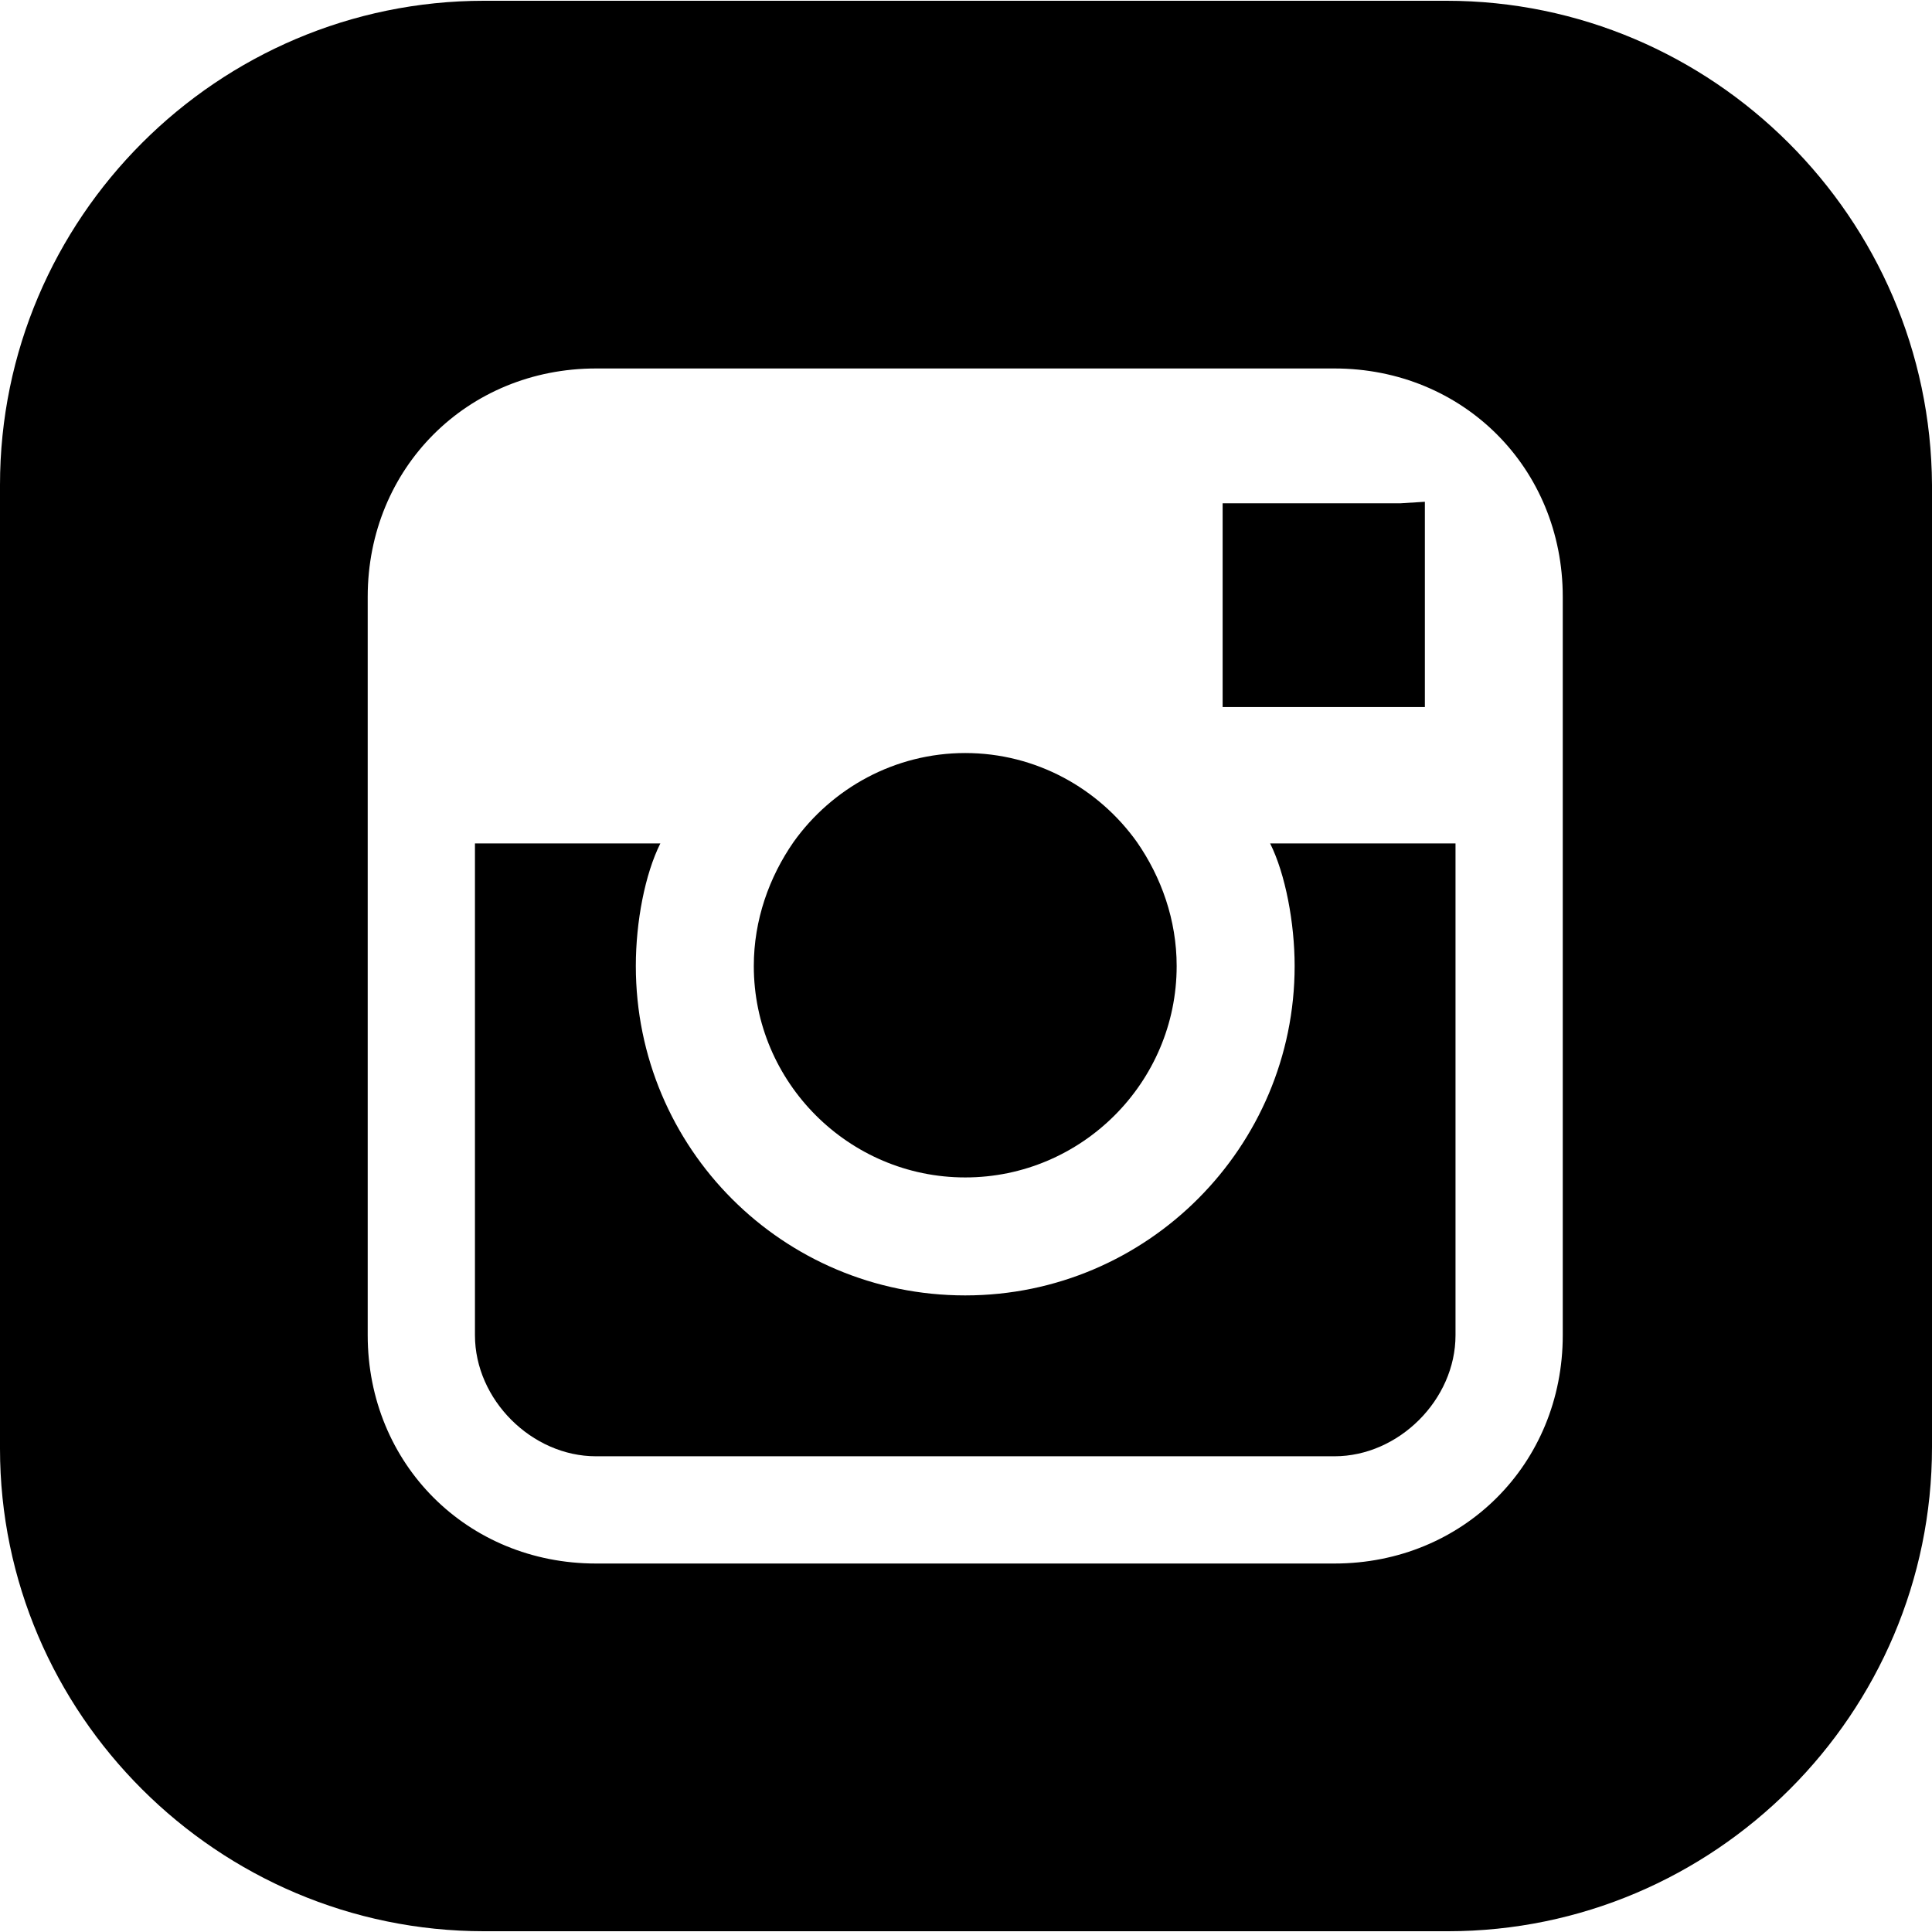
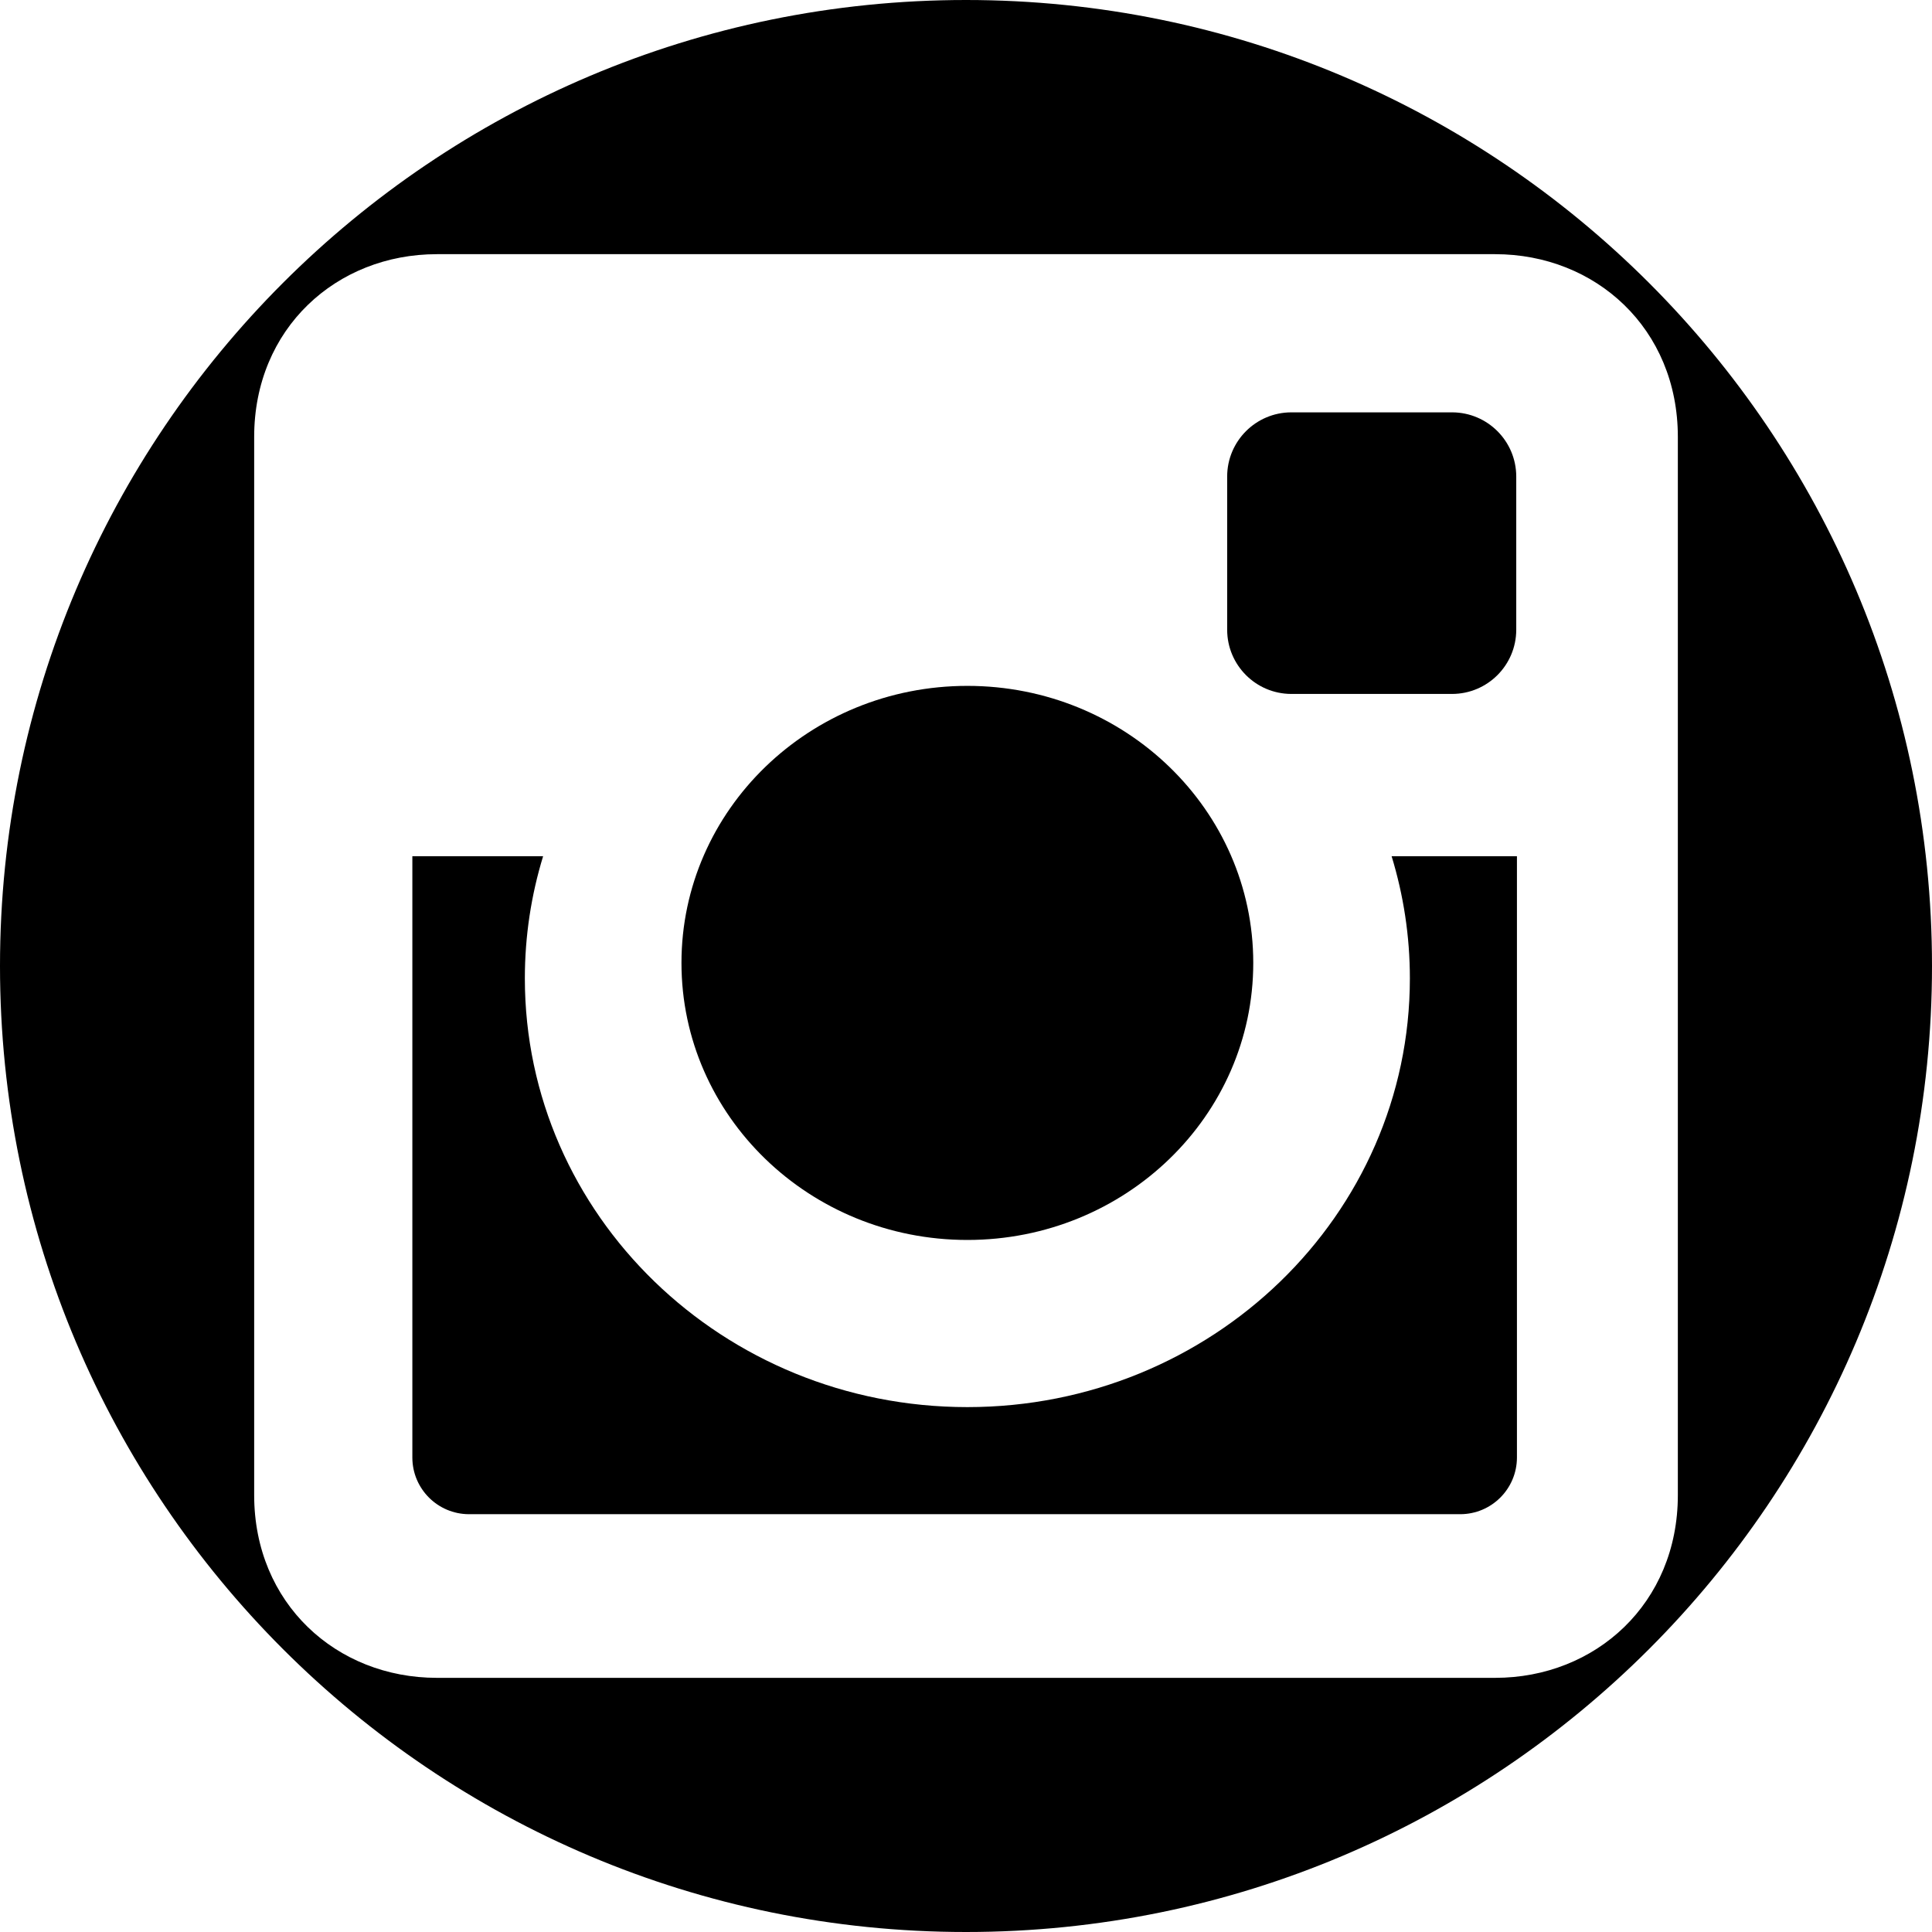
- <svg xmlns="http://www.w3.org/2000/svg" viewBox="0 0 504.4 504.4" style="enable-background:new 0 0 504.4 504.4" xml:space="preserve">
-   <path d="M296.8 219.8c-10-14-26.4-23.2-44.8-23.2s-34.8 9.2-44.8 23.2c-6.4 9.2-10.4 20.4-10.4 32.4 0 30.4 24.8 55.2 55.2 55.2 30.4 0 55.2-24.8 55.2-55.2 0-12-4-23.2-10.4-32.4z" />
-   <path d="M331.6 220.2c4 8 6.4 20.8 6.4 32 0 47.2-38.4 86-86 86s-86-38.4-86-86c0-11.6 2.4-24 6.4-32H124v128.4c0 16.8 14.8 31.6 31.6 31.6h192.8c16.8 0 31.6-14.8 31.6-31.6V220.2h-48.4zm34-88.8h-46.4v53.2H372V131z" />
-   <path d="M377.6.2H126.4C56.8.2 0 57 0 126.6v251.6c0 69.2 56.8 126 126.4 126H378c69.6 0 126.4-56.8 126.4-126.4V126.6C504 57 447.2.2 377.6.2zM408 219.8v128.8c0 33.6-26 59.6-59.6 59.6H155.6c-33.6 0-59.6-26-59.6-59.6V155.8c0-33.6 26-59.6 59.6-59.6h192.8c33.6 0 59.6 26 59.6 59.6v64z" />
+ <svg xmlns="http://www.w3.org/2000/svg" width="97.75" height="97.75" style="enable-background:new 0 0 97.75 97.75" xml:space="preserve">
+   <ellipse cx="48.944" cy="48.719" rx="14.465" ry="14.017" />
+   <path d="M71.333 49.501c0 11.981-10.024 21.692-22.389 21.692s-22.389-9.711-22.389-21.692c0-2.147.324-4.221.924-6.18h-6.616v30.427a2.87 2.87 0 0 0 2.863 2.863h50.159a2.871 2.871 0 0 0 2.865-2.863V43.321h-6.341c.599 1.959.924 4.033.924 6.18zM65.332 35.11h8.141a3.25 3.25 0 0 0 3.242-3.242v-7.762a3.25 3.25 0 0 0-3.242-3.243h-8.141a3.25 3.25 0 0 0-3.243 3.243v7.762a3.25 3.25 0 0 0 3.243 3.242z" />
+   <path d="M48.875 0C21.882 0 0 21.882 0 48.875S21.882 97.75 48.875 97.75 97.75 75.868 97.75 48.875 75.868 0 48.875 0zm26.77 84.891H22.106c-5.087 0-9.246-3.765-9.246-9.244V22.105c0-5.481 4.159-9.245 9.246-9.245h53.539c5.086 0 9.246 3.764 9.246 9.245v53.542c0 5.479-4.161 9.244-9.246 9.244z" />
</svg>
